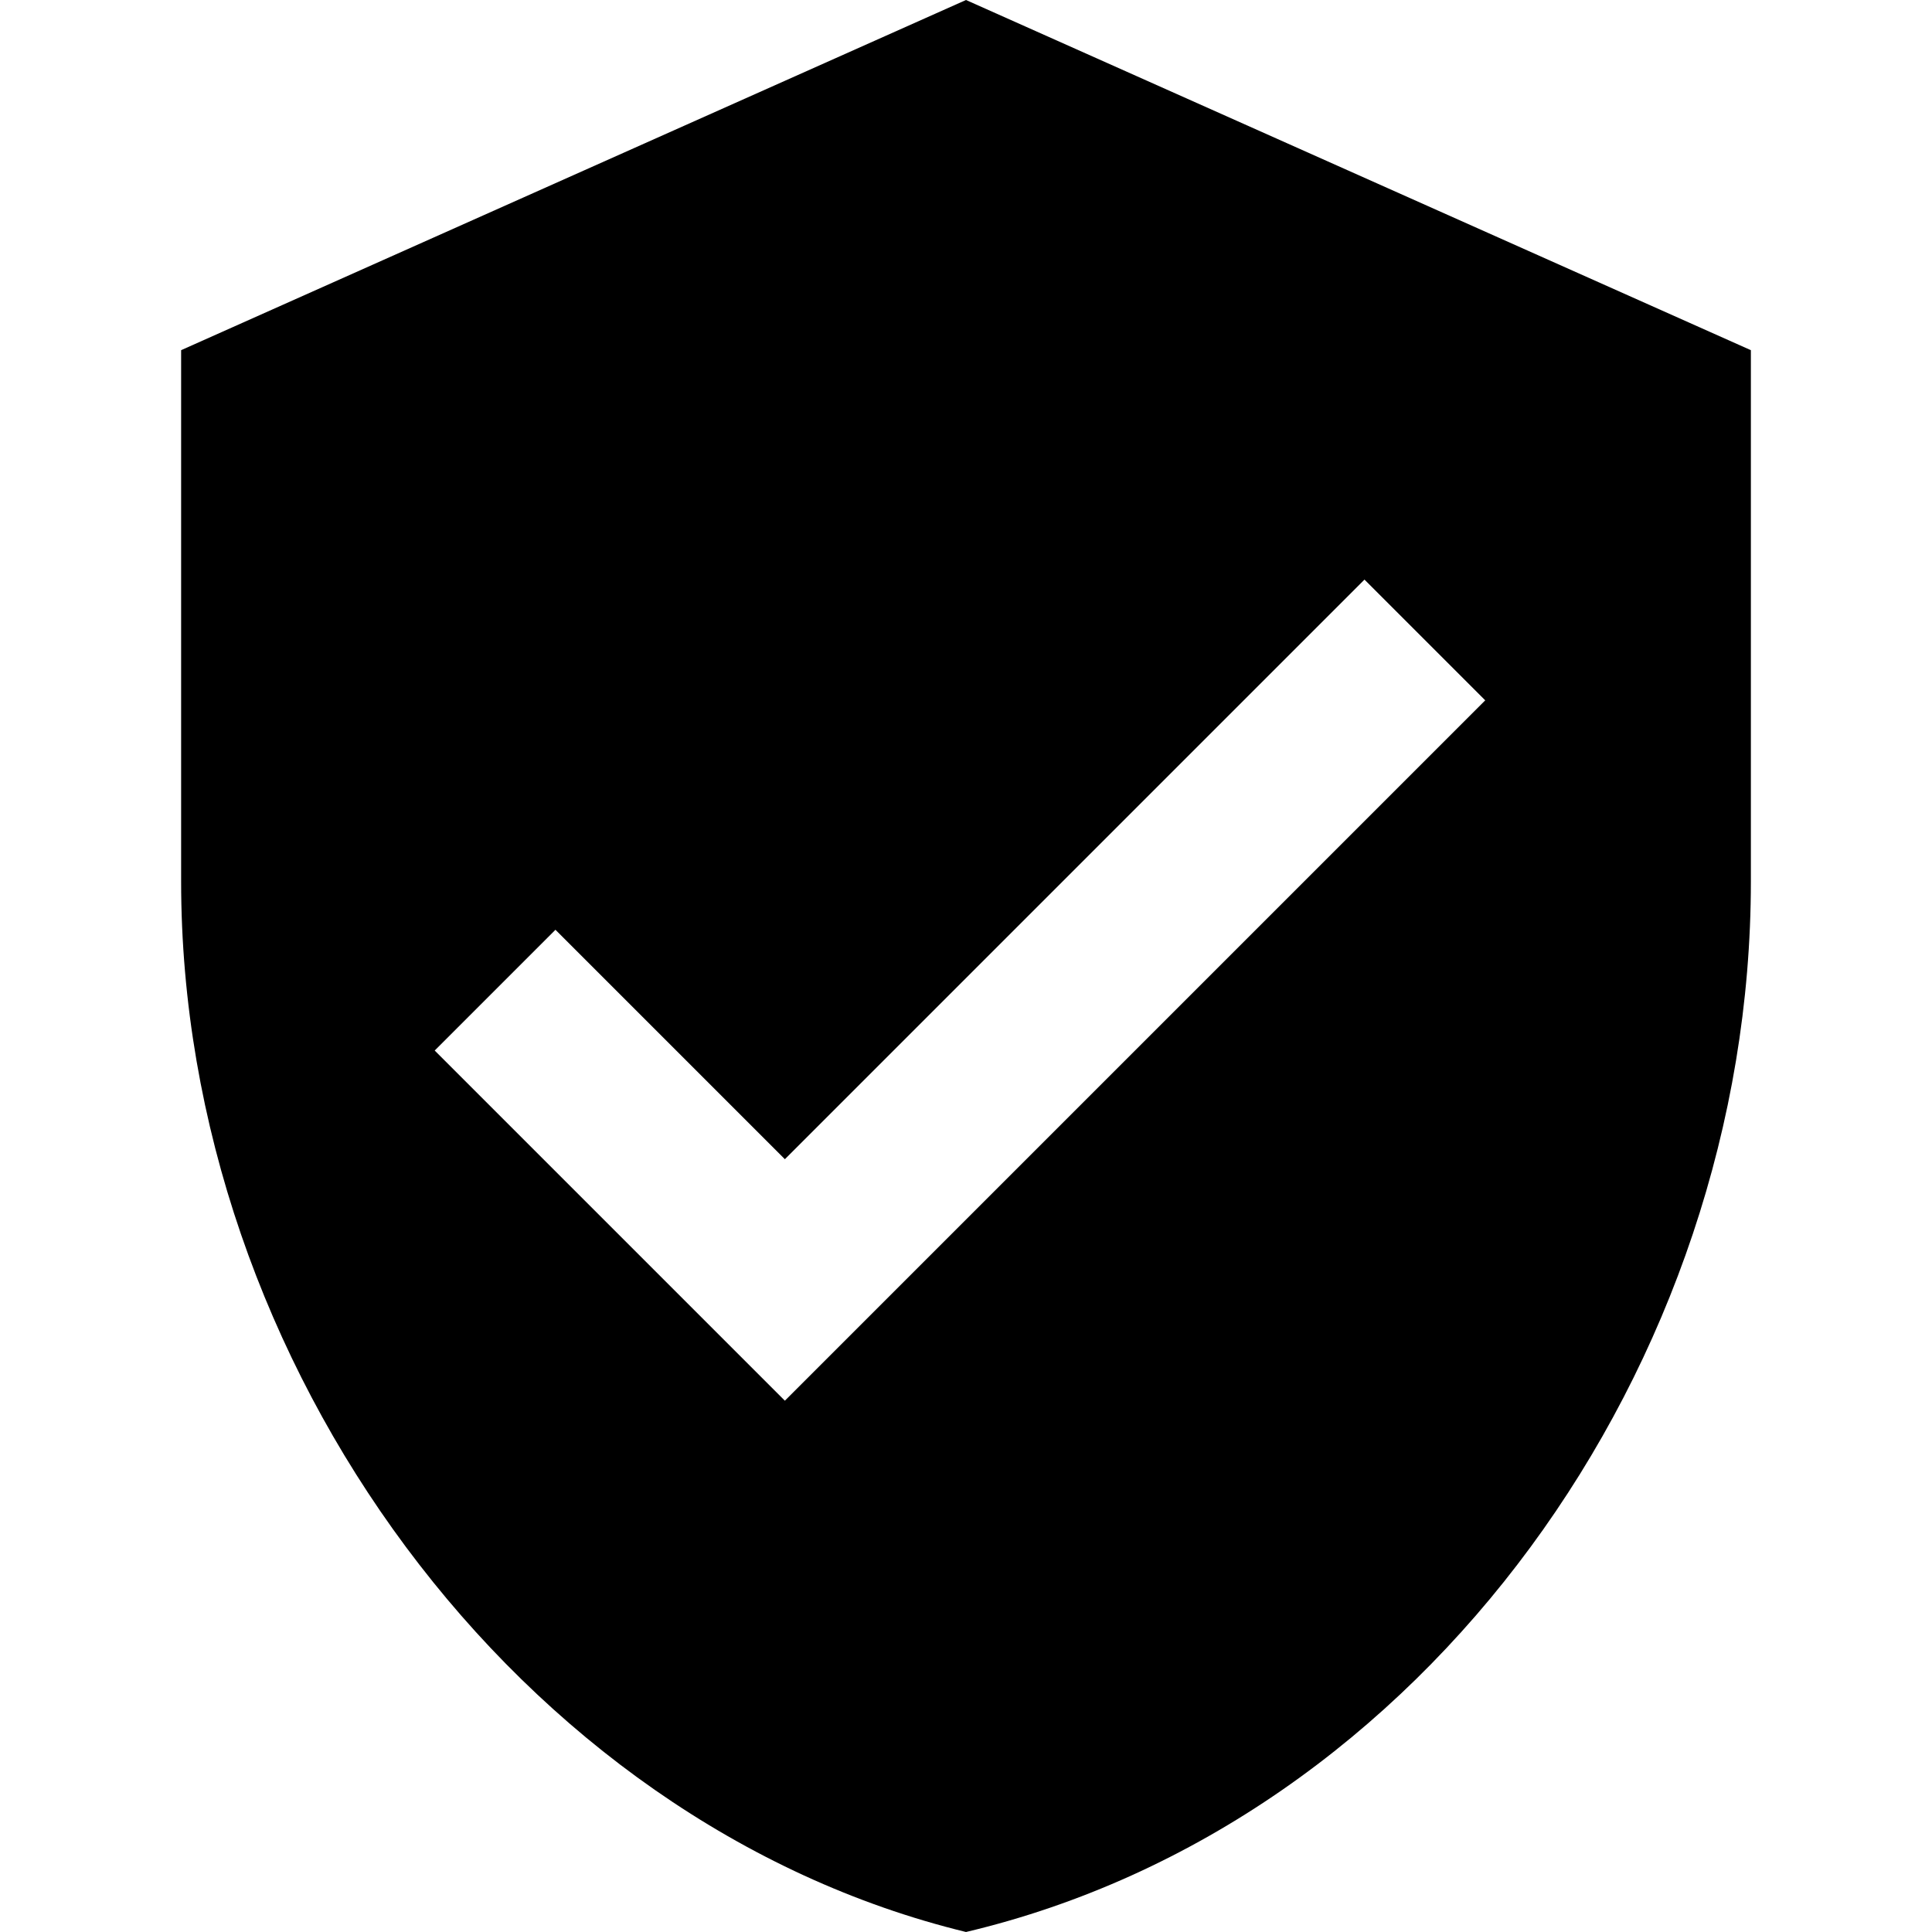
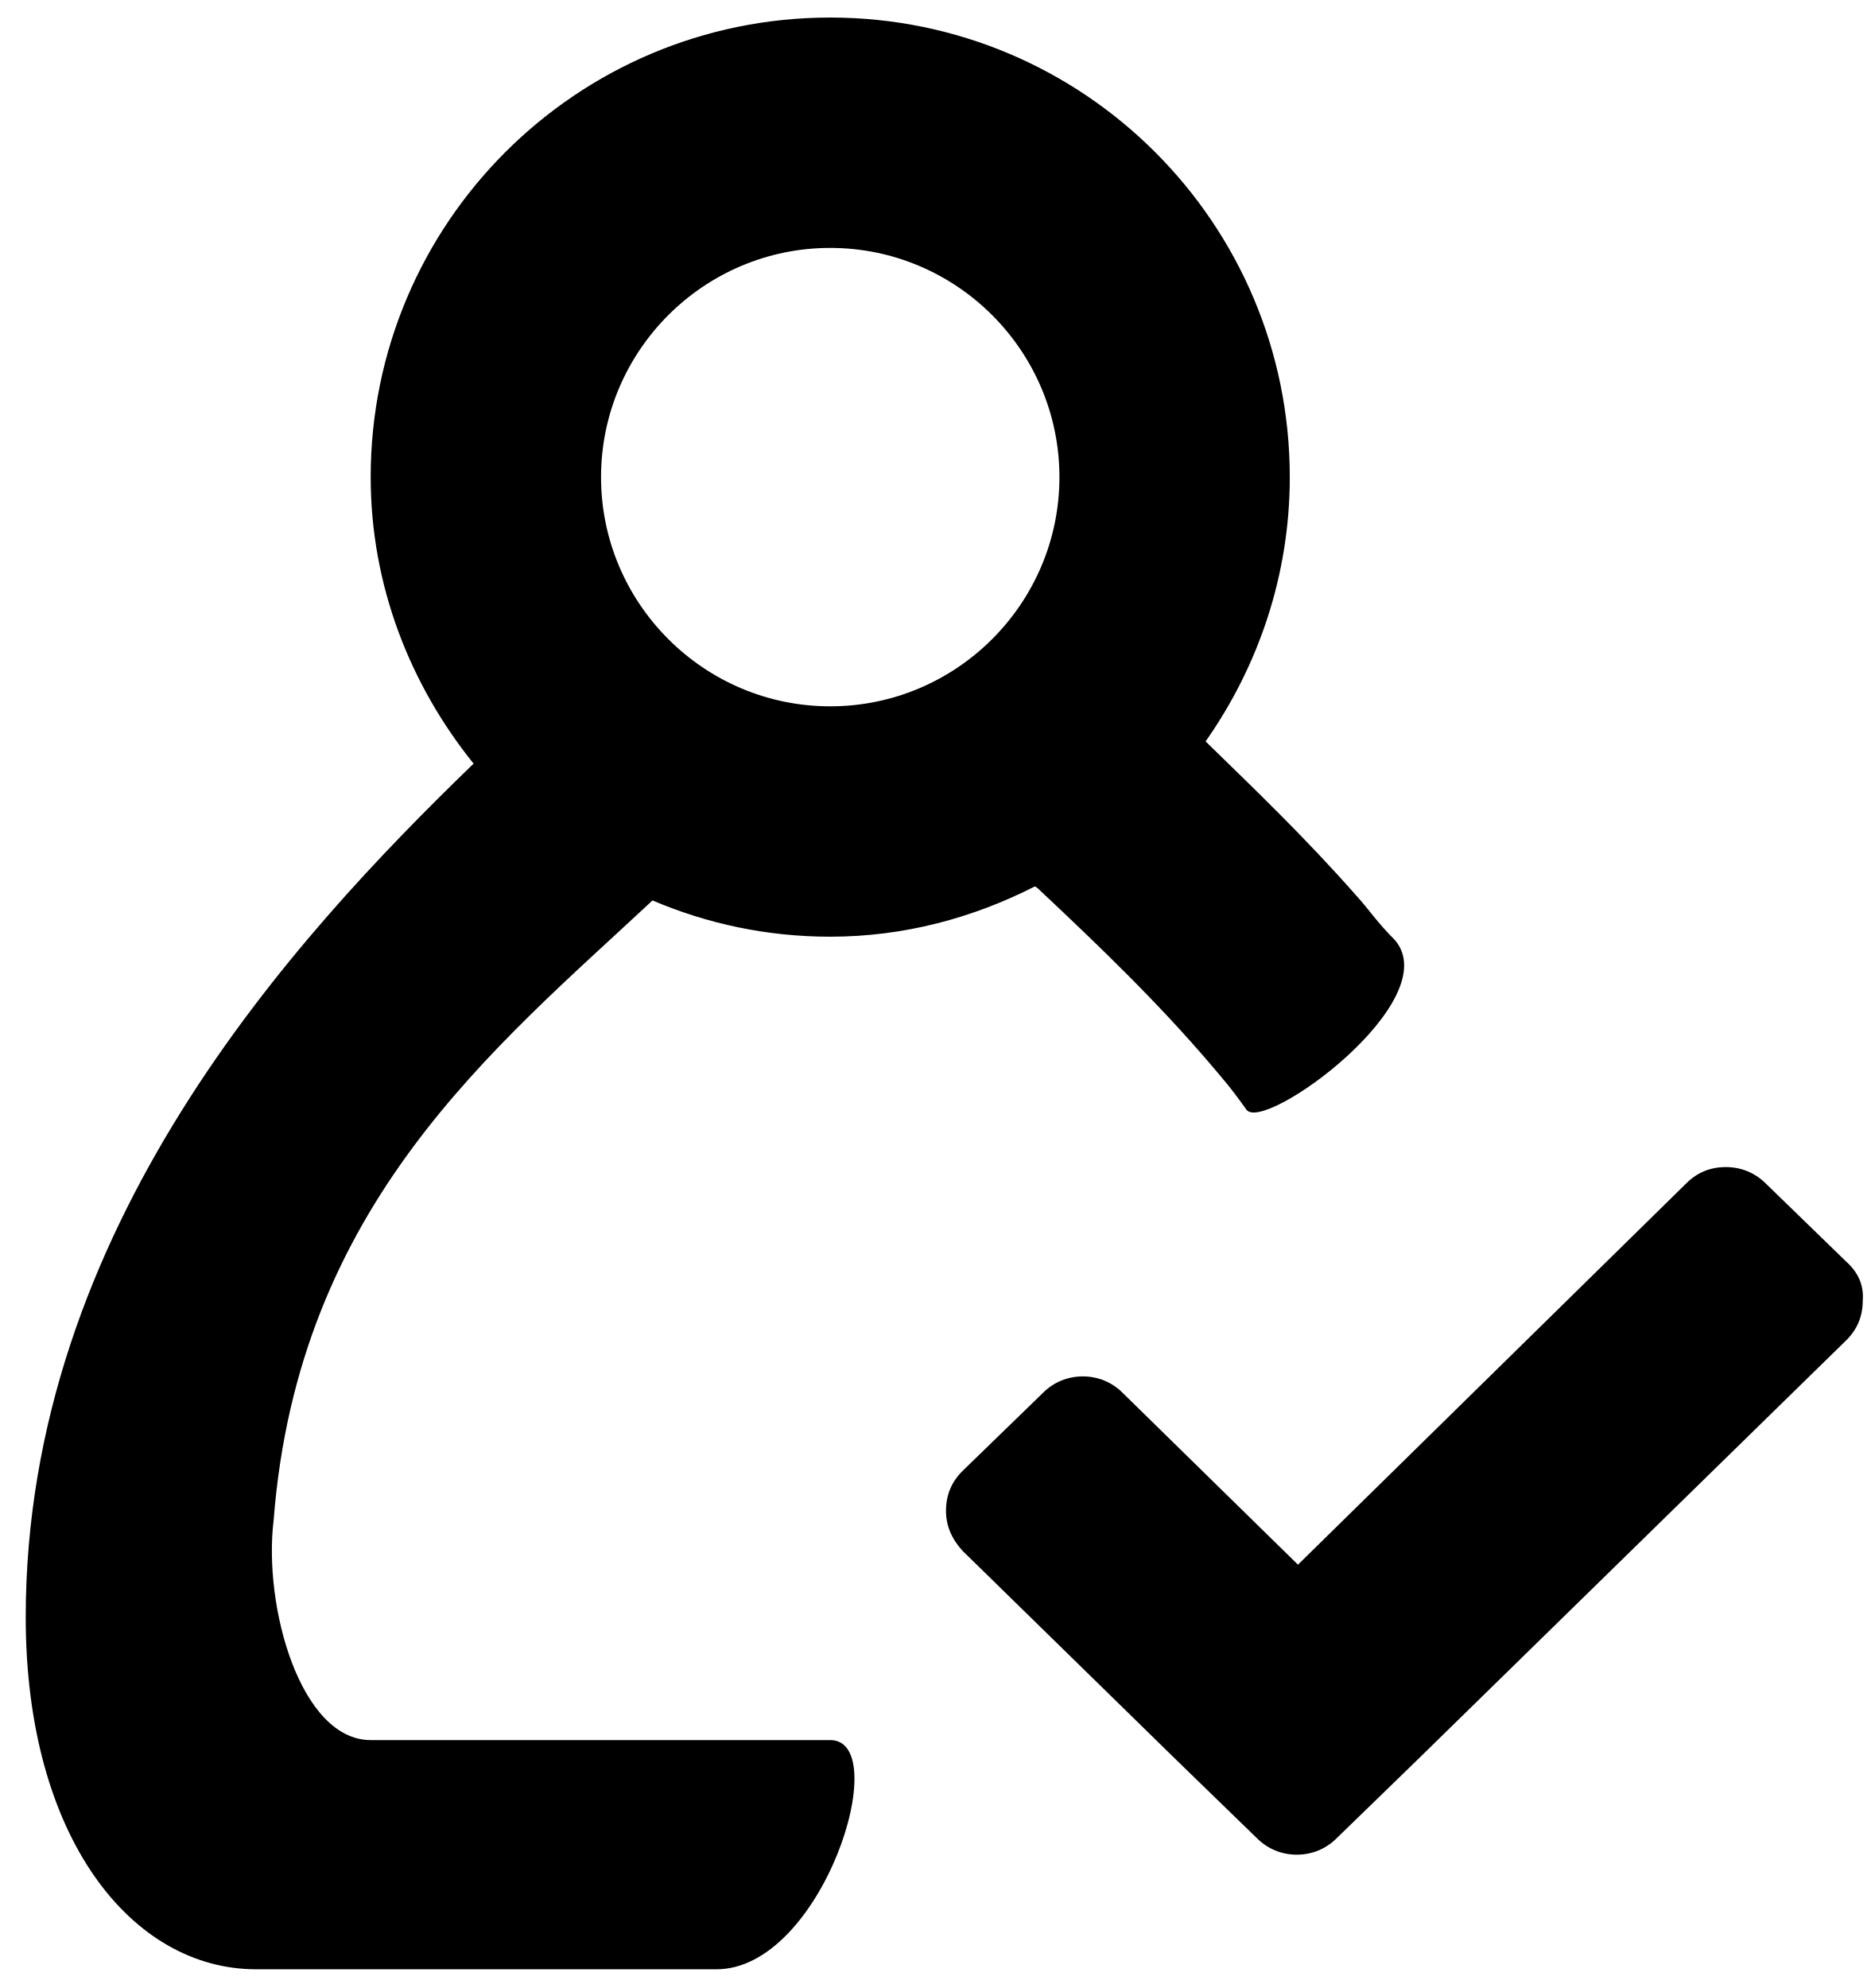
- <svg xmlns="http://www.w3.org/2000/svg" width="16px" height="16px">
-   <path fill="none" d="M0,0h16v16H0V0z" />
-   <path fill-rule="evenodd" fill="currentColor" d="M8,0L1.5,2.9v4.4c0,4,2.8,7.8,6.5,8.7c3.8-0.9,6.5-4.7,6.5-8.7V2.9L8,0z M6.5,11.6L3.6,8.7l1-1l1.9,1.9l4.8-4.8l1,1 L6.5,11.6z" />
+ <svg xmlns="http://www.w3.org/2000/svg" width="16px" height="17px">
+   <path fill-rule="evenodd" fill="currentColor" d="M7.1,14.88c-0.37,0-1.94,0-3.93,0c-0.6,0-0.92-1.14-0.83-1.88c0.21-2.7,1.88-4.03,3.24-5.3 C6.05,7.9,6.56,8.01,7.1,8.01c0.63,0,1.22-0.16,1.75-0.43C8.87,7.59,8.88,7.6,8.9,7.62c0.5,0.47,1,0.95,1.46,1.49 c0.1,0.12,0.15,0.17,0.3,0.38c0.15,0.2,1.71-0.93,1.27-1.45c-0.16-0.16-0.22-0.26-0.33-0.38c-0.44-0.5-0.88-0.92-1.29-1.32 c0.45-0.64,0.72-1.42,0.72-2.26c0-2.17-1.76-3.93-3.93-3.93c-2.17,0-3.93,1.76-3.93,3.93c0,0.93,0.34,1.78,0.88,2.45 c-1.55,1.5-3.83,3.98-3.83,7.3c0,1.89,0.91,3.01,1.97,3.01c2.18,0,3.38,0,3.93,0C7.03,16.85,7.65,14.88,7.1,14.88z M7.1,2.12 c1.08,0,1.96,0.88,1.96,1.96c0,1.08-0.88,1.96-1.96,1.96c-1.08,0-1.96-0.88-1.96-1.96C5.14,3,6.02,2.12,7.1,2.12z M15.79,10.79 l-0.69-0.67c-0.09-0.09-0.21-0.14-0.34-0.14c-0.14,0-0.25,0.05-0.34,0.14l-3.32,3.26L9.6,11.91c-0.09-0.09-0.21-0.14-0.34-0.14 s-0.25,0.05-0.34,0.14l-0.69,0.67c-0.09,0.09-0.14,0.2-0.14,0.34c0,0.13,0.05,0.24,0.14,0.34l1.83,1.79l0.69,0.67 c0.09,0.09,0.21,0.14,0.34,0.14s0.25-0.05,0.34-0.14l0.69-0.67l3.67-3.59c0.09-0.09,0.14-0.2,0.14-0.34 C15.94,10.99,15.89,10.88,15.79,10.79z" />
</svg>
